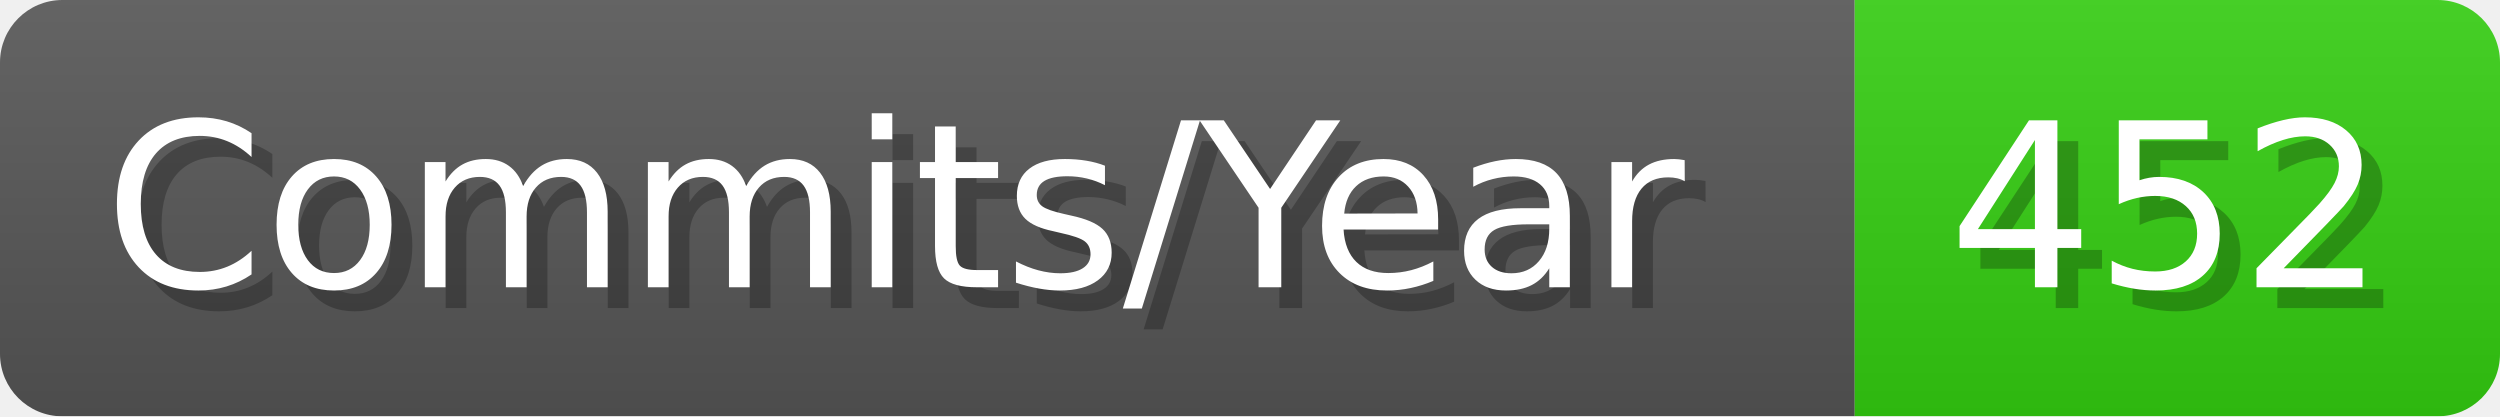
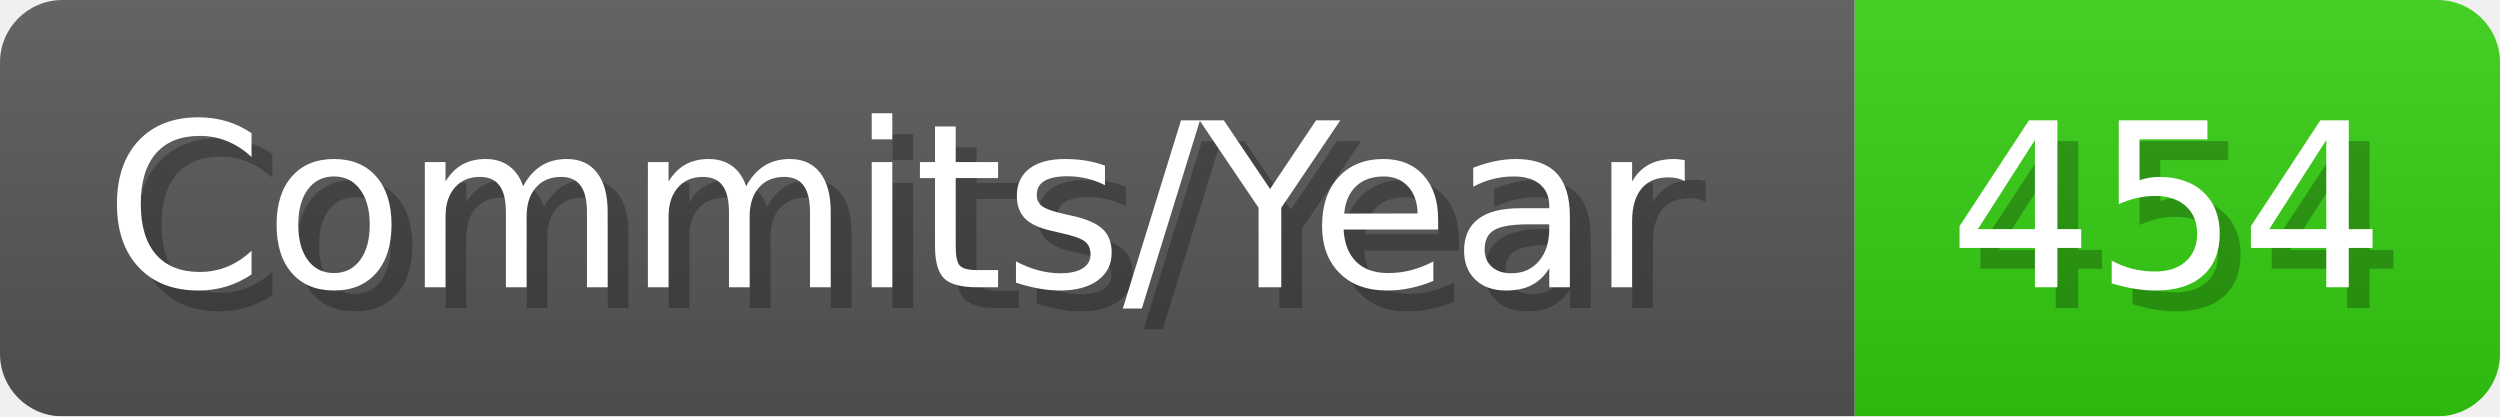
- <svg xmlns="http://www.w3.org/2000/svg" width="120.1" height="20" viewBox="0 0 1201 200" role="img" aria-label="Commits/Year: 452">
+ <svg xmlns="http://www.w3.org/2000/svg" width="120.1" height="20" viewBox="0 0 1201 200" role="img" aria-label="Commits/Year: 454">
  <linearGradient id="aUPdi" x2="0" y2="100%">
    <stop offset="0" stop-opacity=".1" stop-color="#EEE" />
    <stop offset="1" stop-opacity=".1" />
  </linearGradient>
  <mask id="WfAiQ">
    <rect width="1201" height="200" rx="30" fill="#FFF" />
  </mask>
  <g mask="url(#WfAiQ)">
    <rect width="891" height="200" fill="#555" />
    <rect width="310" height="200" fill="#3C1" x="891" />
    <rect width="1201" height="200" fill="url(#aUPdi)" />
  </g>
  <g aria-hidden="true" fill="#fff" text-anchor="start" font-family="Verdana,DejaVu Sans,sans-serif" font-size="110">
    <text x="60" y="148" textLength="791" fill="#000" opacity="0.25">Commits/Year</text>
    <text x="50" y="138" textLength="791">Commits/Year</text>
-     <text x="946" y="148" textLength="210" fill="#000" opacity="0.25">452</text>
-     <text x="936" y="138" textLength="210">452</text>
+     <text x="946" y="148" textLength="210" fill="#000" opacity="0.25">454</text>
+     <text x="936" y="138" textLength="210">454</text>
  </g>
</svg>
